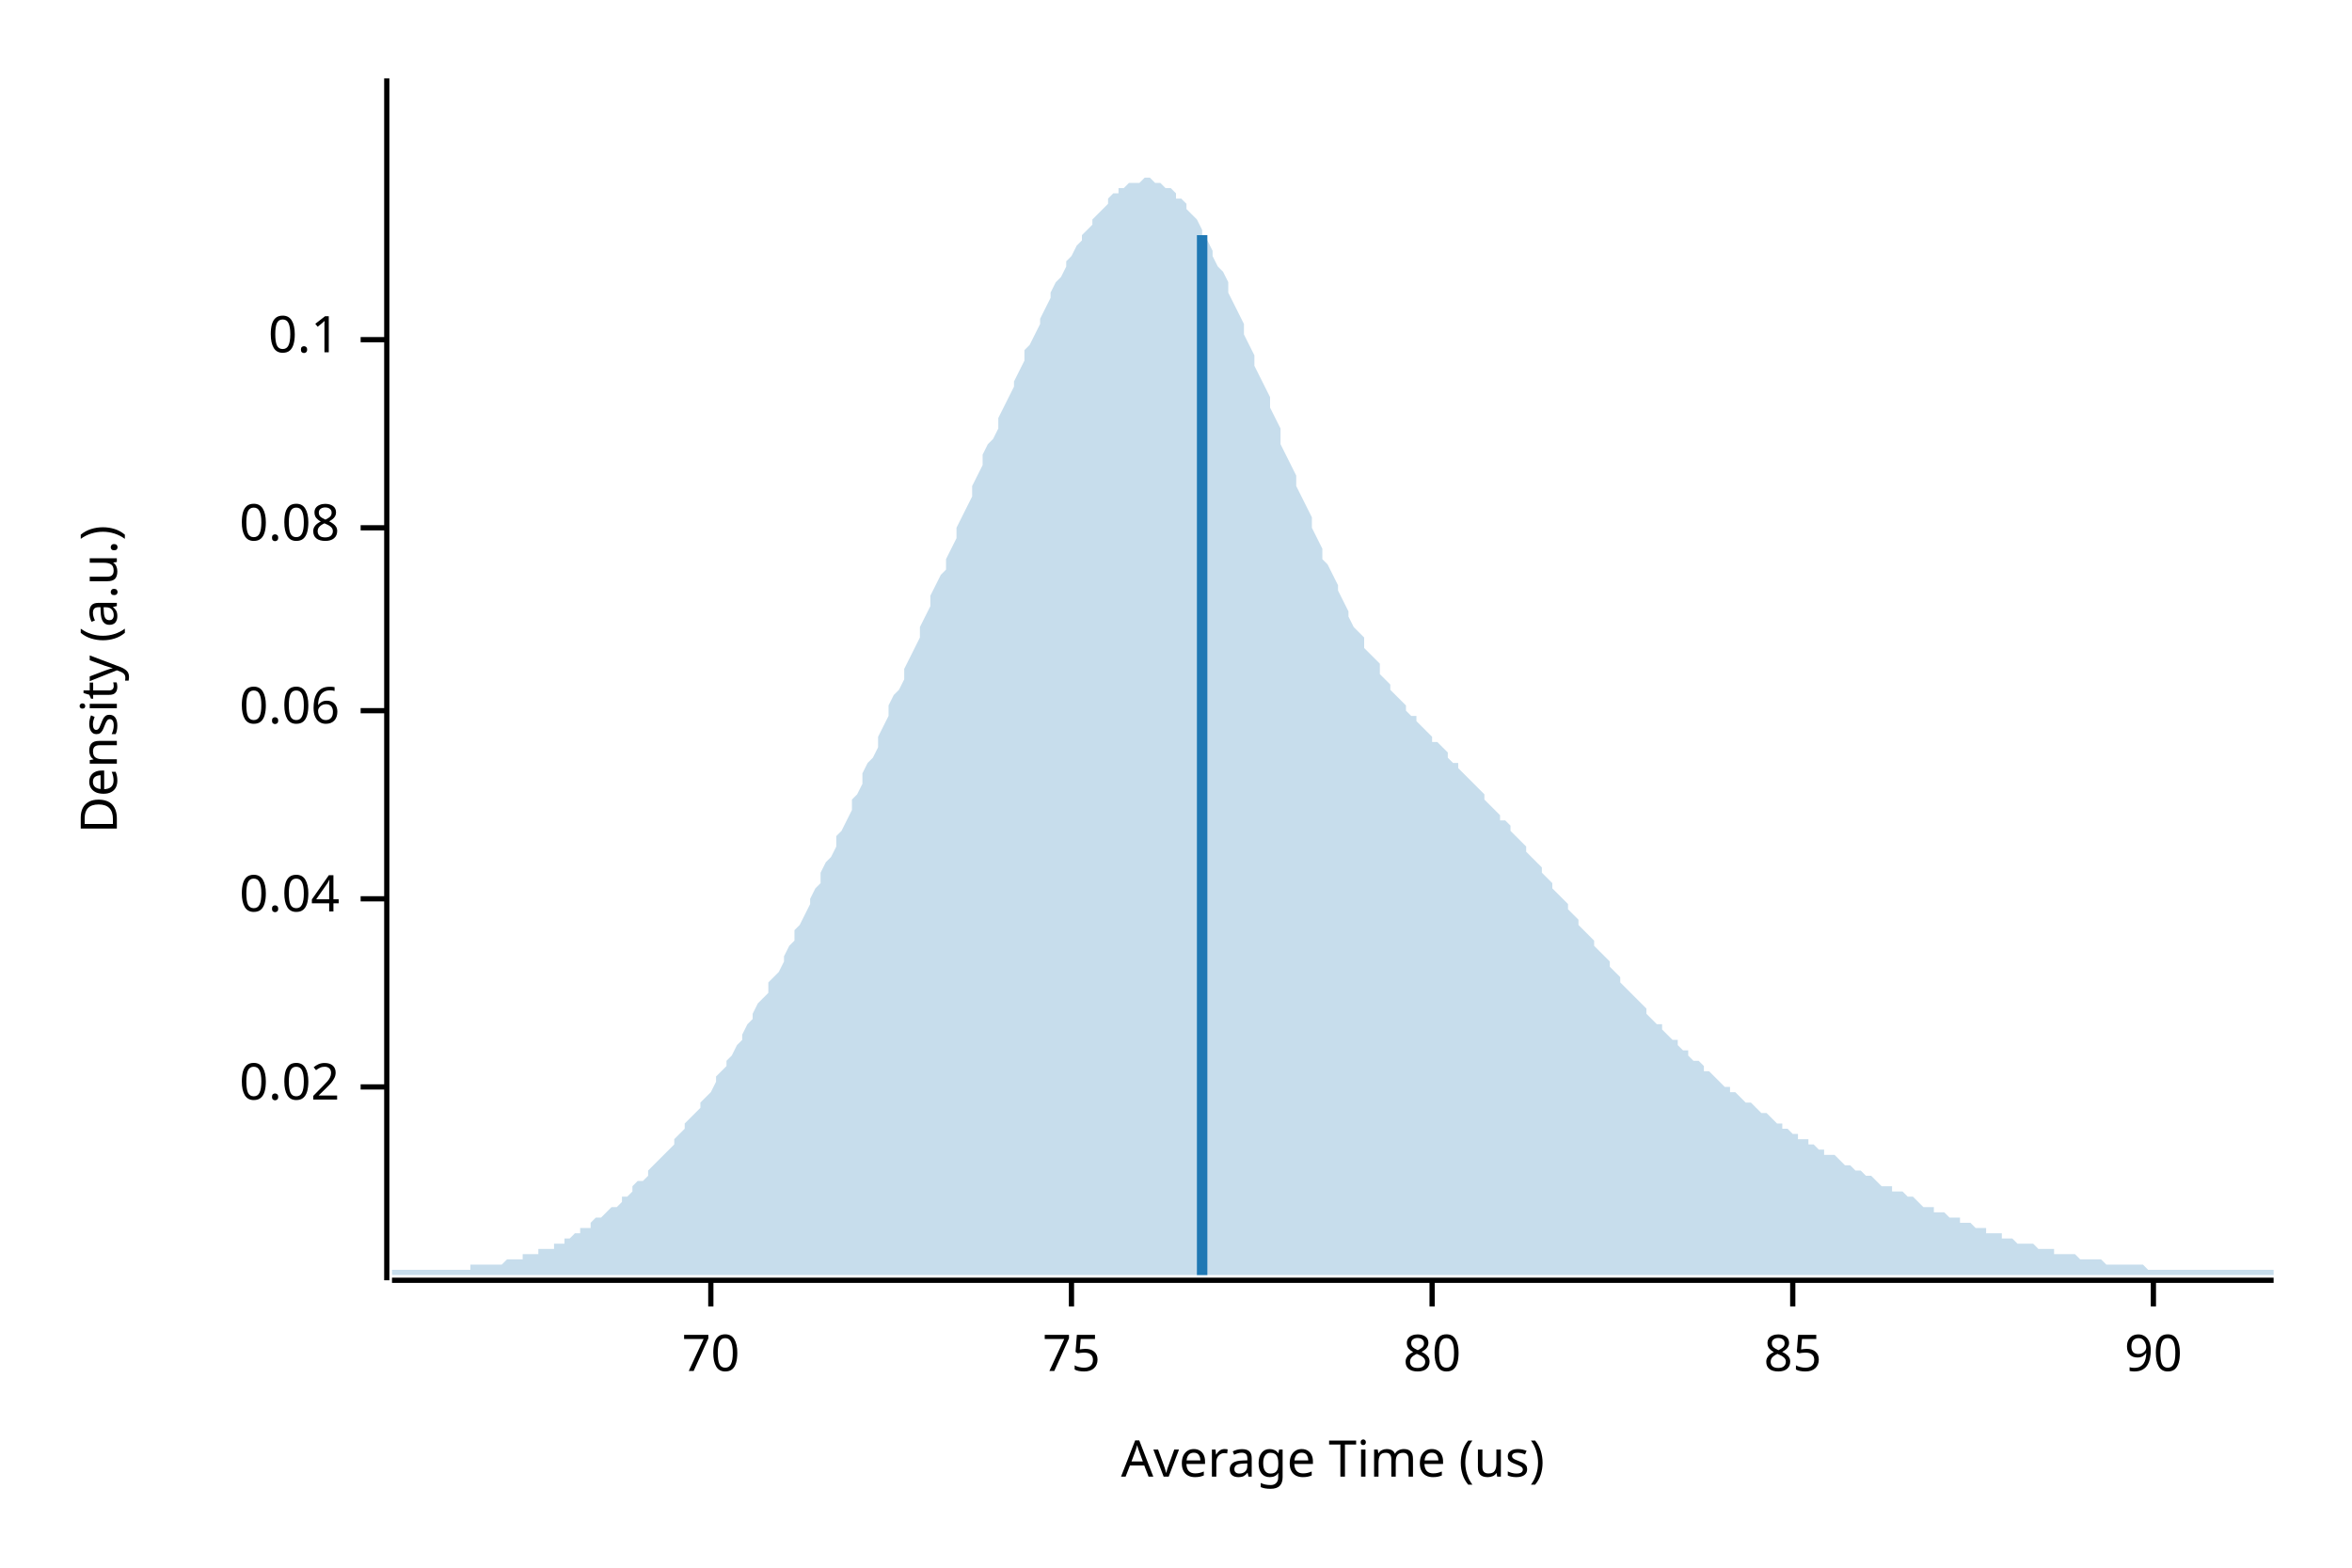
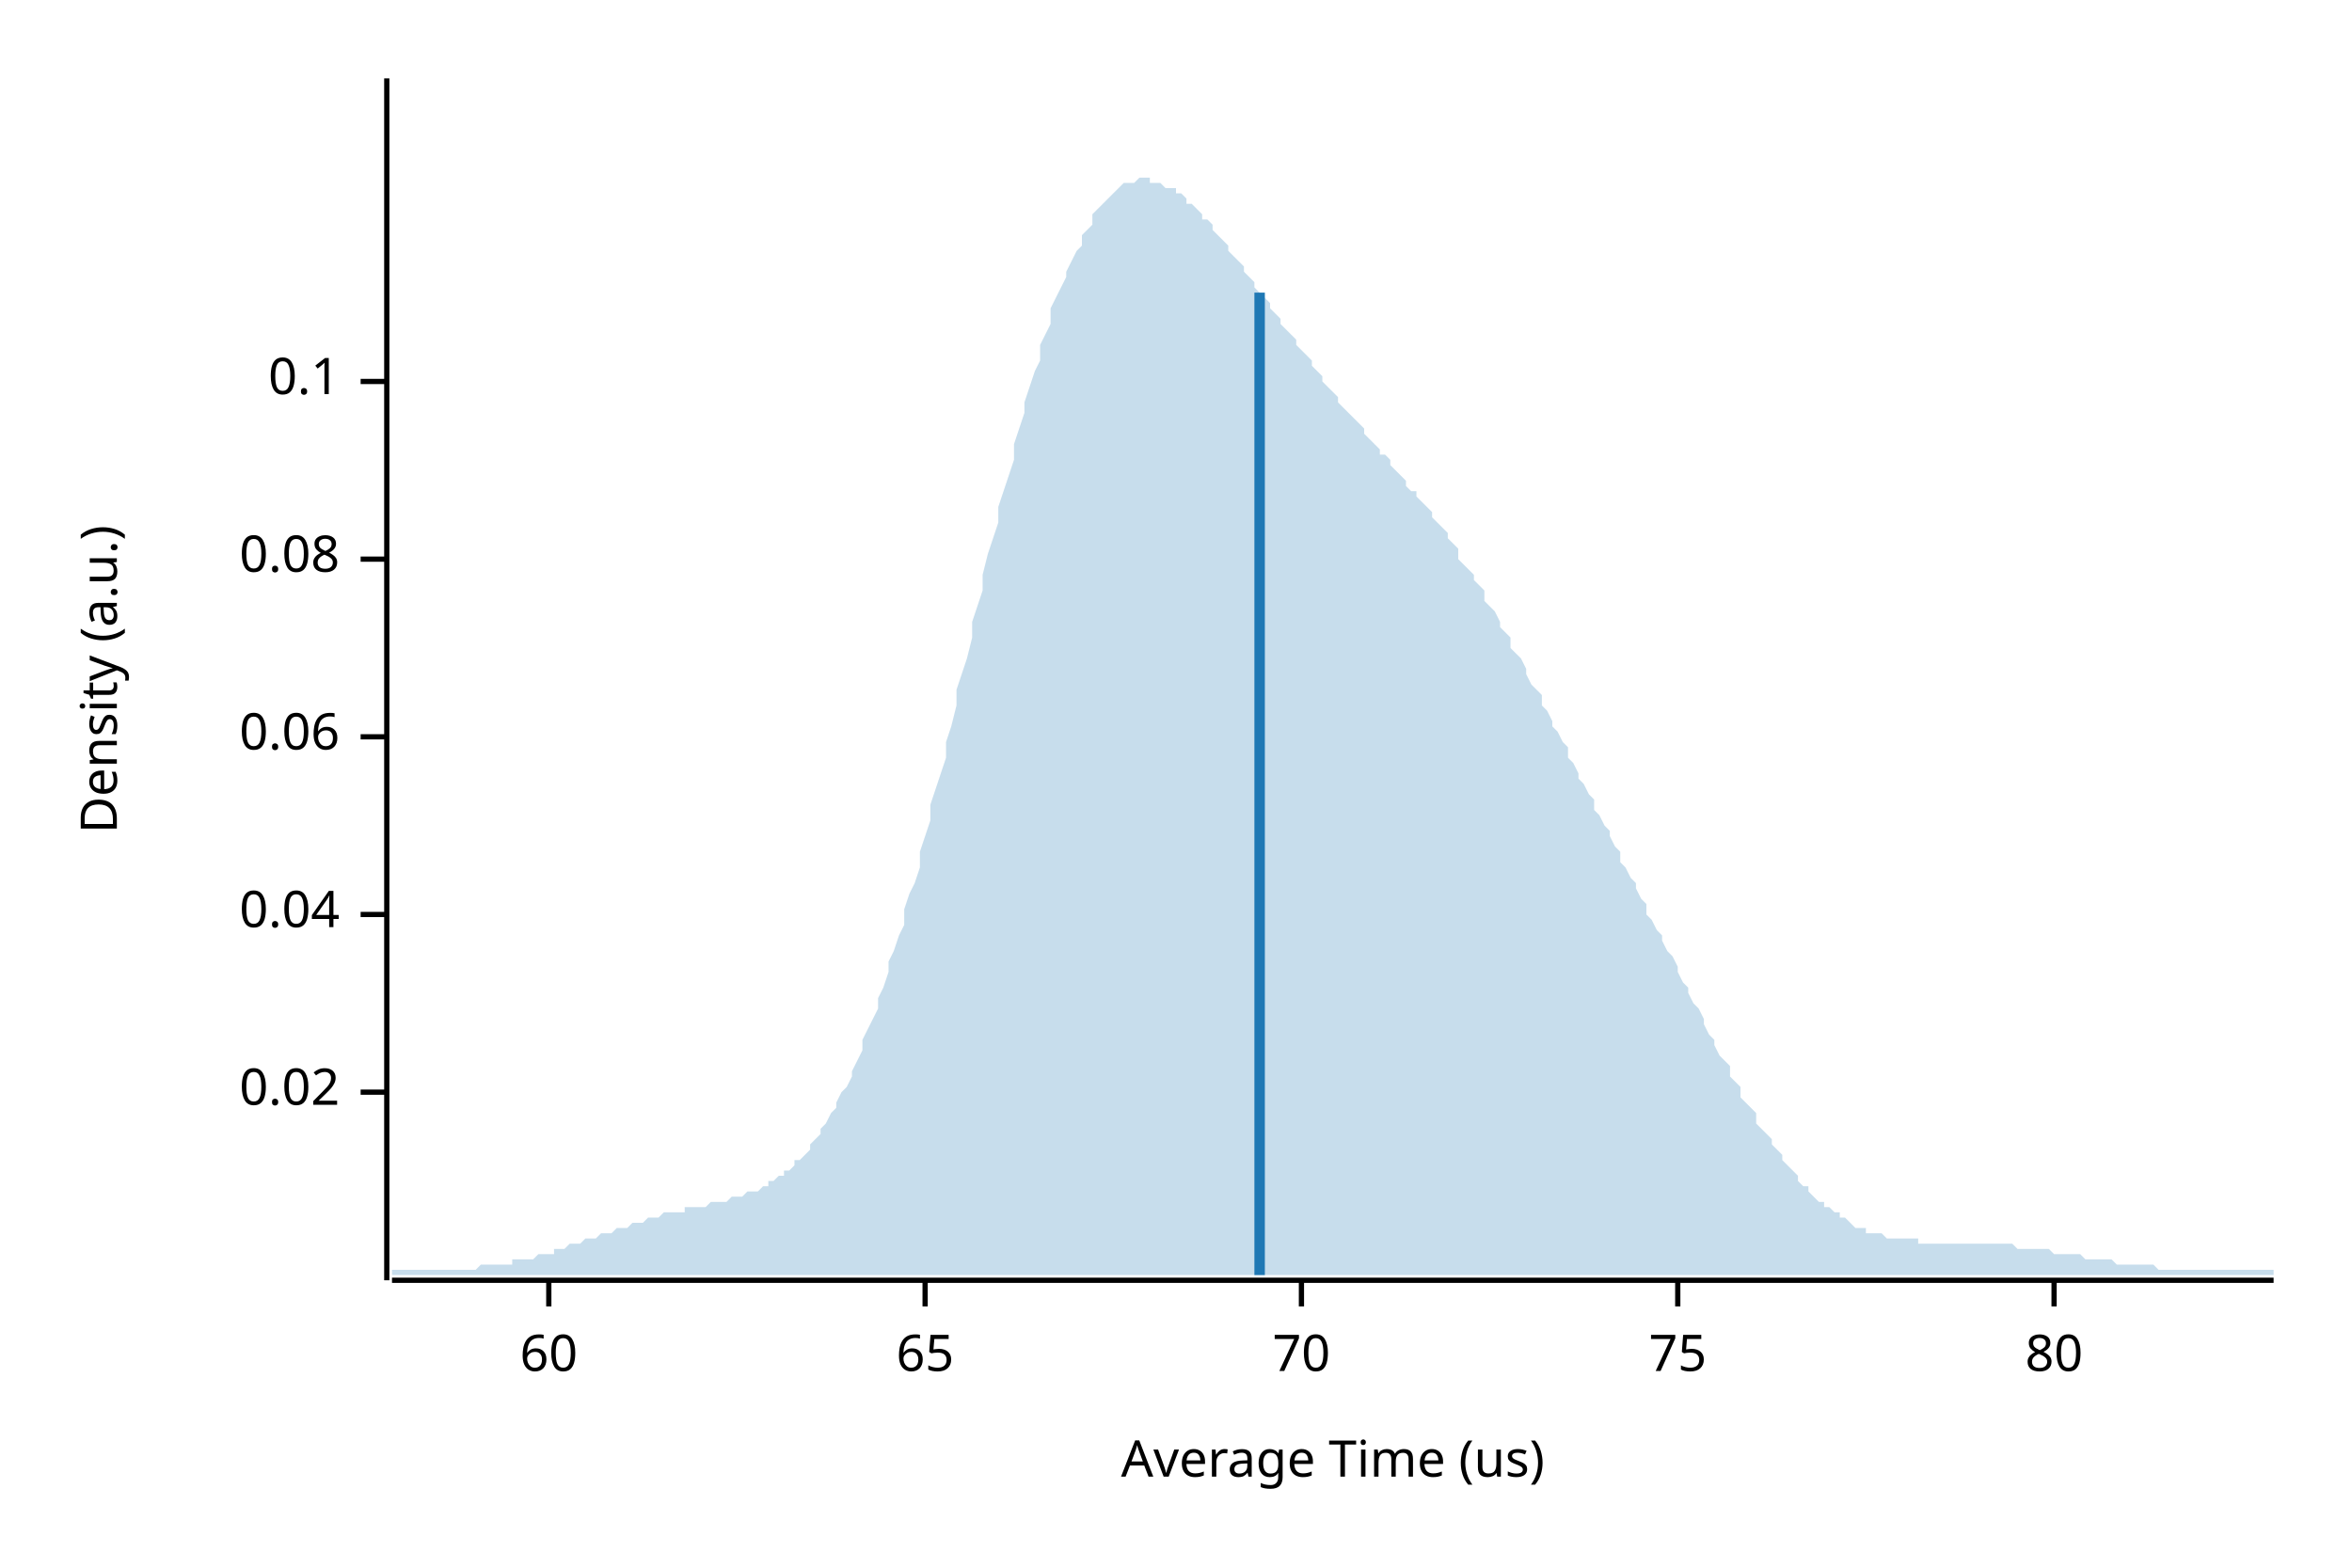
<svg xmlns="http://www.w3.org/2000/svg" width="450" height="300" viewBox="0 0 450 300">
  <text x="15" y="130" dy="0.76em" text-anchor="middle" font-family="sans-serif" font-size="9.677" opacity="1" fill="#000000" transform="rotate(270, 15, 130)">
Density (a.u.)
</text>
  <text x="255" y="285" dy="-0.5ex" text-anchor="middle" font-family="sans-serif" font-size="9.677" opacity="1" fill="#000000">
Average Time (us)
</text>
  <polyline fill="none" opacity="1" stroke="#000000" stroke-width="1" points="74,15 74,245 " />
-   <text x="65" y="208" dy="0.5ex" text-anchor="end" font-family="sans-serif" font-size="9.677" opacity="1" fill="#000000">
+   <text x="65" y="209" dy="0.5ex" text-anchor="end" font-family="sans-serif" font-size="9.677" opacity="1" fill="#000000">
0.02
</text>
-   <polyline fill="none" opacity="1" stroke="#000000" stroke-width="1" points="69,208 74,208 " />
-   <text x="65" y="172" dy="0.5ex" text-anchor="end" font-family="sans-serif" font-size="9.677" opacity="1" fill="#000000">
+   <polyline fill="none" opacity="1" stroke="#000000" stroke-width="1" points="69,209 74,209 " />
+   <text x="65" y="175" dy="0.5ex" text-anchor="end" font-family="sans-serif" font-size="9.677" opacity="1" fill="#000000">
0.04
</text>
-   <polyline fill="none" opacity="1" stroke="#000000" stroke-width="1" points="69,172 74,172 " />
-   <text x="65" y="136" dy="0.5ex" text-anchor="end" font-family="sans-serif" font-size="9.677" opacity="1" fill="#000000">
+   <polyline fill="none" opacity="1" stroke="#000000" stroke-width="1" points="69,175 74,175 " />
+   <text x="65" y="141" dy="0.5ex" text-anchor="end" font-family="sans-serif" font-size="9.677" opacity="1" fill="#000000">
0.06
</text>
-   <polyline fill="none" opacity="1" stroke="#000000" stroke-width="1" points="69,136 74,136 " />
-   <text x="65" y="101" dy="0.5ex" text-anchor="end" font-family="sans-serif" font-size="9.677" opacity="1" fill="#000000">
+   <polyline fill="none" opacity="1" stroke="#000000" stroke-width="1" points="69,141 74,141 " />
+   <text x="65" y="107" dy="0.5ex" text-anchor="end" font-family="sans-serif" font-size="9.677" opacity="1" fill="#000000">
0.08
</text>
-   <polyline fill="none" opacity="1" stroke="#000000" stroke-width="1" points="69,101 74,101 " />
-   <text x="65" y="65" dy="0.5ex" text-anchor="end" font-family="sans-serif" font-size="9.677" opacity="1" fill="#000000">
+   <polyline fill="none" opacity="1" stroke="#000000" stroke-width="1" points="69,107 74,107 " />
+   <text x="65" y="73" dy="0.5ex" text-anchor="end" font-family="sans-serif" font-size="9.677" opacity="1" fill="#000000">
0.1
</text>
-   <polyline fill="none" opacity="1" stroke="#000000" stroke-width="1" points="69,65 74,65 " />
+   <polyline fill="none" opacity="1" stroke="#000000" stroke-width="1" points="69,73 74,73 " />
  <polyline fill="none" opacity="1" stroke="#000000" stroke-width="1" points="75,245 435,245 " />
-   <text x="136" y="255" dy="0.76em" text-anchor="middle" font-family="sans-serif" font-size="9.677" opacity="1" fill="#000000">
+   <text x="105" y="255" dy="0.76em" text-anchor="middle" font-family="sans-serif" font-size="9.677" opacity="1" fill="#000000">
+ 60
+ </text>
+   <polyline fill="none" opacity="1" stroke="#000000" stroke-width="1" points="105,245 105,250 " />
+   <text x="177" y="255" dy="0.76em" text-anchor="middle" font-family="sans-serif" font-size="9.677" opacity="1" fill="#000000">
+ 65
+ </text>
+   <polyline fill="none" opacity="1" stroke="#000000" stroke-width="1" points="177,245 177,250 " />
+   <text x="249" y="255" dy="0.76em" text-anchor="middle" font-family="sans-serif" font-size="9.677" opacity="1" fill="#000000">
70
</text>
-   <polyline fill="none" opacity="1" stroke="#000000" stroke-width="1" points="136,245 136,250 " />
-   <text x="205" y="255" dy="0.76em" text-anchor="middle" font-family="sans-serif" font-size="9.677" opacity="1" fill="#000000">
+   <polyline fill="none" opacity="1" stroke="#000000" stroke-width="1" points="249,245 249,250 " />
+   <text x="321" y="255" dy="0.76em" text-anchor="middle" font-family="sans-serif" font-size="9.677" opacity="1" fill="#000000">
75
</text>
-   <polyline fill="none" opacity="1" stroke="#000000" stroke-width="1" points="205,245 205,250 " />
-   <text x="274" y="255" dy="0.76em" text-anchor="middle" font-family="sans-serif" font-size="9.677" opacity="1" fill="#000000">
+   <polyline fill="none" opacity="1" stroke="#000000" stroke-width="1" points="321,245 321,250 " />
+   <text x="393" y="255" dy="0.76em" text-anchor="middle" font-family="sans-serif" font-size="9.677" opacity="1" fill="#000000">
80
</text>
-   <polyline fill="none" opacity="1" stroke="#000000" stroke-width="1" points="274,245 274,250 " />
-   <text x="343" y="255" dy="0.76em" text-anchor="middle" font-family="sans-serif" font-size="9.677" opacity="1" fill="#000000">
- 85
- </text>
-   <polyline fill="none" opacity="1" stroke="#000000" stroke-width="1" points="343,245 343,250 " />
-   <text x="412" y="255" dy="0.76em" text-anchor="middle" font-family="sans-serif" font-size="9.677" opacity="1" fill="#000000">
- 90
- </text>
-   <polyline fill="none" opacity="1" stroke="#000000" stroke-width="1" points="412,245 412,250 " />
-   <polygon opacity="0.25" fill="#1F78B4" points="75,243 75,243 76,243 77,243 77,243 78,243 79,243 80,243 80,243 81,243 82,243 82,243 83,243 84,243 85,243 85,243 86,243 87,243 87,243 88,243 89,243 90,243 90,242 91,242 92,242 93,242 93,242 94,242 95,242 95,242 96,242 97,241 98,241 98,241 99,241 100,241 100,240 101,240 102,240 103,240 103,239 104,239 105,239 106,239 106,238 107,238 108,238 108,237 109,237 110,236 111,236 111,235 112,235 113,235 113,234 114,233 115,233 116,232 116,232 117,231 118,231 119,230 119,229 120,229 121,228 121,227 122,226 123,226 124,225 124,224 125,223 126,222 126,222 127,221 128,220 129,219 129,218 130,217 131,216 131,215 132,214 133,213 134,212 134,211 135,210 136,209 137,207 137,206 138,205 139,204 139,203 140,202 141,200 142,199 142,198 143,196 144,195 144,194 145,192 146,191 147,190 147,188 148,187 149,186 150,184 150,183 151,181 152,180 152,178 153,177 154,175 155,173 155,172 156,170 157,169 157,167 158,165 159,164 160,162 160,160 161,159 162,157 163,155 163,153 164,152 165,150 165,148 166,146 167,145 168,143 168,141 169,139 170,137 170,135 171,133 172,132 173,130 173,128 174,126 175,124 176,122 176,120 177,118 178,116 178,114 179,112 180,110 181,109 181,107 182,105 183,103 183,101 184,99 185,97 186,95 186,93 187,91 188,89 188,87 189,85 190,84 191,82 191,80 192,78 193,76 194,74 194,73 195,71 196,69 196,67 197,66 198,64 199,62 199,61 200,59 201,57 201,56 202,54 203,53 204,51 204,50 205,49 206,47 207,46 207,45 208,44 209,43 209,42 210,41 211,40 212,39 212,38 213,37 214,37 214,36 215,36 216,35 217,35 217,35 218,35 219,34 220,34 220,34 221,35 222,35 222,35 223,36 224,36 225,37 225,38 226,38 227,39 227,40 228,41 229,42 230,44 230,45 231,46 232,48 232,49 233,51 234,52 235,54 235,56 236,58 237,60 238,62 238,64 239,66 240,68 240,70 241,72 242,74 243,76 243,78 244,80 245,82 245,85 246,87 247,89 248,91 248,93 249,95 250,97 251,99 251,101 252,103 253,105 253,107 254,108 255,110 256,112 256,113 257,115 258,117 258,118 259,120 260,121 261,122 261,124 262,125 263,126 264,127 264,129 265,130 266,131 266,132 267,133 268,134 269,135 269,136 270,137 271,137 271,138 272,139 273,140 274,141 274,142 275,142 276,143 277,144 277,145 278,146 279,146 279,147 280,148 281,149 282,150 282,150 283,151 284,152 284,153 285,154 286,155 287,156 287,157 288,157 289,158 289,159 290,160 291,161 292,162 292,163 293,164 294,165 295,166 295,167 296,168 297,169 297,170 298,171 299,172 300,173 300,174 301,175 302,176 302,177 303,178 304,179 305,180 305,181 306,182 307,183 308,184 308,185 309,186 310,187 310,188 311,189 312,190 313,191 313,191 314,192 315,193 315,194 316,195 317,196 318,196 318,197 319,198 320,199 321,199 321,200 322,201 323,201 323,202 324,203 325,203 326,204 326,205 327,205 328,206 328,206 329,207 330,208 331,208 331,209 332,209 333,210 333,210 334,211 335,211 336,212 336,212 337,213 338,213 339,214 339,214 340,215 341,215 341,216 342,216 343,217 344,217 344,218 345,218 346,218 346,219 347,219 348,220 349,220 349,221 350,221 351,221 352,222 352,222 353,223 354,223 354,223 355,224 356,224 357,225 357,225 358,225 359,226 359,226 360,227 361,227 362,227 362,228 363,228 364,228 365,229 365,229 366,229 367,230 367,230 368,231 369,231 370,231 370,232 371,232 372,232 372,232 373,233 374,233 375,233 375,234 376,234 377,234 378,235 378,235 379,235 380,235 380,236 381,236 382,236 383,236 383,237 384,237 385,237 385,237 386,238 387,238 388,238 388,238 389,238 390,239 390,239 391,239 392,239 393,239 393,240 394,240 395,240 396,240 396,240 397,240 398,241 398,241 399,241 400,241 401,241 401,241 402,241 403,242 403,242 404,242 405,242 406,242 406,242 407,242 408,242 409,242 409,242 410,242 411,243 411,243 412,243 413,243 414,243 414,243 415,243 416,243 416,243 417,243 418,243 419,243 419,243 420,243 421,243 422,243 422,243 423,243 424,243 424,243 425,243 426,243 427,243 427,243 428,243 429,243 429,243 430,243 431,243 432,243 432,243 433,243 434,243 435,243 435,244 75,244 " />
-   <polyline fill="none" opacity="1" stroke="#1F78B4" stroke-width="2" points="230,244 230,45 " />
+   <polyline fill="none" opacity="1" stroke="#000000" stroke-width="1" points="393,245 393,250 " />
+   <polygon opacity="0.25" fill="#1F78B4" points="75,243 75,243 76,243 77,243 77,243 78,243 79,243 80,243 80,243 81,243 82,243 82,243 83,243 84,243 85,243 85,243 86,243 87,243 87,243 88,243 89,243 90,243 90,243 91,243 92,242 93,242 93,242 94,242 95,242 95,242 96,242 97,242 98,242 98,241 99,241 100,241 100,241 101,241 102,241 103,240 103,240 104,240 105,240 106,240 106,239 107,239 108,239 108,239 109,238 110,238 111,238 111,238 112,237 113,237 113,237 114,237 115,236 116,236 116,236 117,236 118,235 119,235 119,235 120,235 121,234 121,234 122,234 123,234 124,233 124,233 125,233 126,233 126,233 127,232 128,232 129,232 129,232 130,232 131,232 131,231 132,231 133,231 134,231 134,231 135,231 136,230 137,230 137,230 138,230 139,230 139,230 140,229 141,229 142,229 142,229 143,228 144,228 144,228 145,228 146,227 147,227 147,226 148,226 149,225 150,225 150,224 151,224 152,223 152,222 153,222 154,221 155,220 155,219 156,218 157,217 157,216 158,215 159,213 160,212 160,211 161,209 162,208 163,206 163,205 164,203 165,201 165,199 166,197 167,195 168,193 168,191 169,189 170,186 170,184 171,182 172,179 173,177 173,174 174,171 175,169 176,166 176,163 177,160 178,157 178,154 179,151 180,148 181,145 181,142 182,139 183,135 183,132 184,129 185,126 186,122 186,119 187,116 188,113 188,110 189,106 190,103 191,100 191,97 192,94 193,91 194,88 194,85 195,82 196,79 196,77 197,74 198,71 199,69 199,66 200,64 201,62 201,59 202,57 203,55 204,53 204,52 205,50 206,48 207,47 207,45 208,44 209,43 209,41 210,40 211,39 212,38 212,38 213,37 214,36 214,36 215,35 216,35 217,35 217,35 218,34 219,34 220,34 220,35 221,35 222,35 222,35 223,36 224,36 225,36 225,37 226,37 227,38 227,39 228,39 229,40 230,41 230,42 231,42 232,43 232,44 233,45 234,46 235,47 235,48 236,49 237,50 238,51 238,52 239,53 240,54 240,55 241,56 242,57 243,58 243,59 244,60 245,61 245,62 246,63 247,64 248,65 248,66 249,67 250,68 251,69 251,70 252,71 253,72 253,73 254,74 255,75 256,76 256,77 257,78 258,79 258,79 259,80 260,81 261,82 261,83 262,84 263,85 264,86 264,87 265,87 266,88 266,89 267,90 268,91 269,92 269,93 270,94 271,94 271,95 272,96 273,97 274,98 274,99 275,100 276,101 277,102 277,103 278,104 279,105 279,107 280,108 281,109 282,110 282,111 283,112 284,113 284,115 285,116 286,117 287,119 287,120 288,121 289,122 289,124 290,125 291,126 292,128 292,129 293,131 294,132 295,133 295,135 296,136 297,138 297,139 298,140 299,142 300,143 300,145 301,146 302,148 302,149 303,150 304,152 305,153 305,155 306,156 307,158 308,159 308,160 309,162 310,163 310,165 311,166 312,168 313,169 313,170 314,172 315,173 315,175 316,176 317,178 318,179 318,180 319,182 320,183 321,185 321,186 322,188 323,189 323,190 324,192 325,193 326,195 326,196 327,198 328,199 328,200 329,202 330,203 331,204 331,206 332,207 333,208 333,210 334,211 335,212 336,213 336,215 337,216 338,217 339,218 339,219 340,220 341,221 341,222 342,223 343,224 344,225 344,226 345,227 346,227 346,228 347,229 348,230 349,230 349,231 350,231 351,232 352,232 352,233 353,233 354,234 354,234 355,235 356,235 357,235 357,236 358,236 359,236 359,236 360,236 361,237 362,237 362,237 363,237 364,237 365,237 365,237 366,237 367,237 367,238 368,238 369,238 370,238 370,238 371,238 372,238 372,238 373,238 374,238 375,238 375,238 376,238 377,238 378,238 378,238 379,238 380,238 380,238 381,238 382,238 383,238 383,238 384,238 385,238 385,238 386,239 387,239 388,239 388,239 389,239 390,239 390,239 391,239 392,239 393,240 393,240 394,240 395,240 396,240 396,240 397,240 398,240 398,240 399,241 400,241 401,241 401,241 402,241 403,241 403,241 404,241 405,242 406,242 406,242 407,242 408,242 409,242 409,242 410,242 411,242 411,242 412,242 413,243 414,243 414,243 415,243 416,243 416,243 417,243 418,243 419,243 419,243 420,243 421,243 422,243 422,243 423,243 424,243 424,243 425,243 426,243 427,243 427,243 428,243 429,243 429,243 430,243 431,243 432,243 432,243 433,243 434,243 435,243 435,244 75,244 " />
+   <polyline fill="none" opacity="1" stroke="#1F78B4" stroke-width="2" points="241,244 241,56 " />
</svg>
